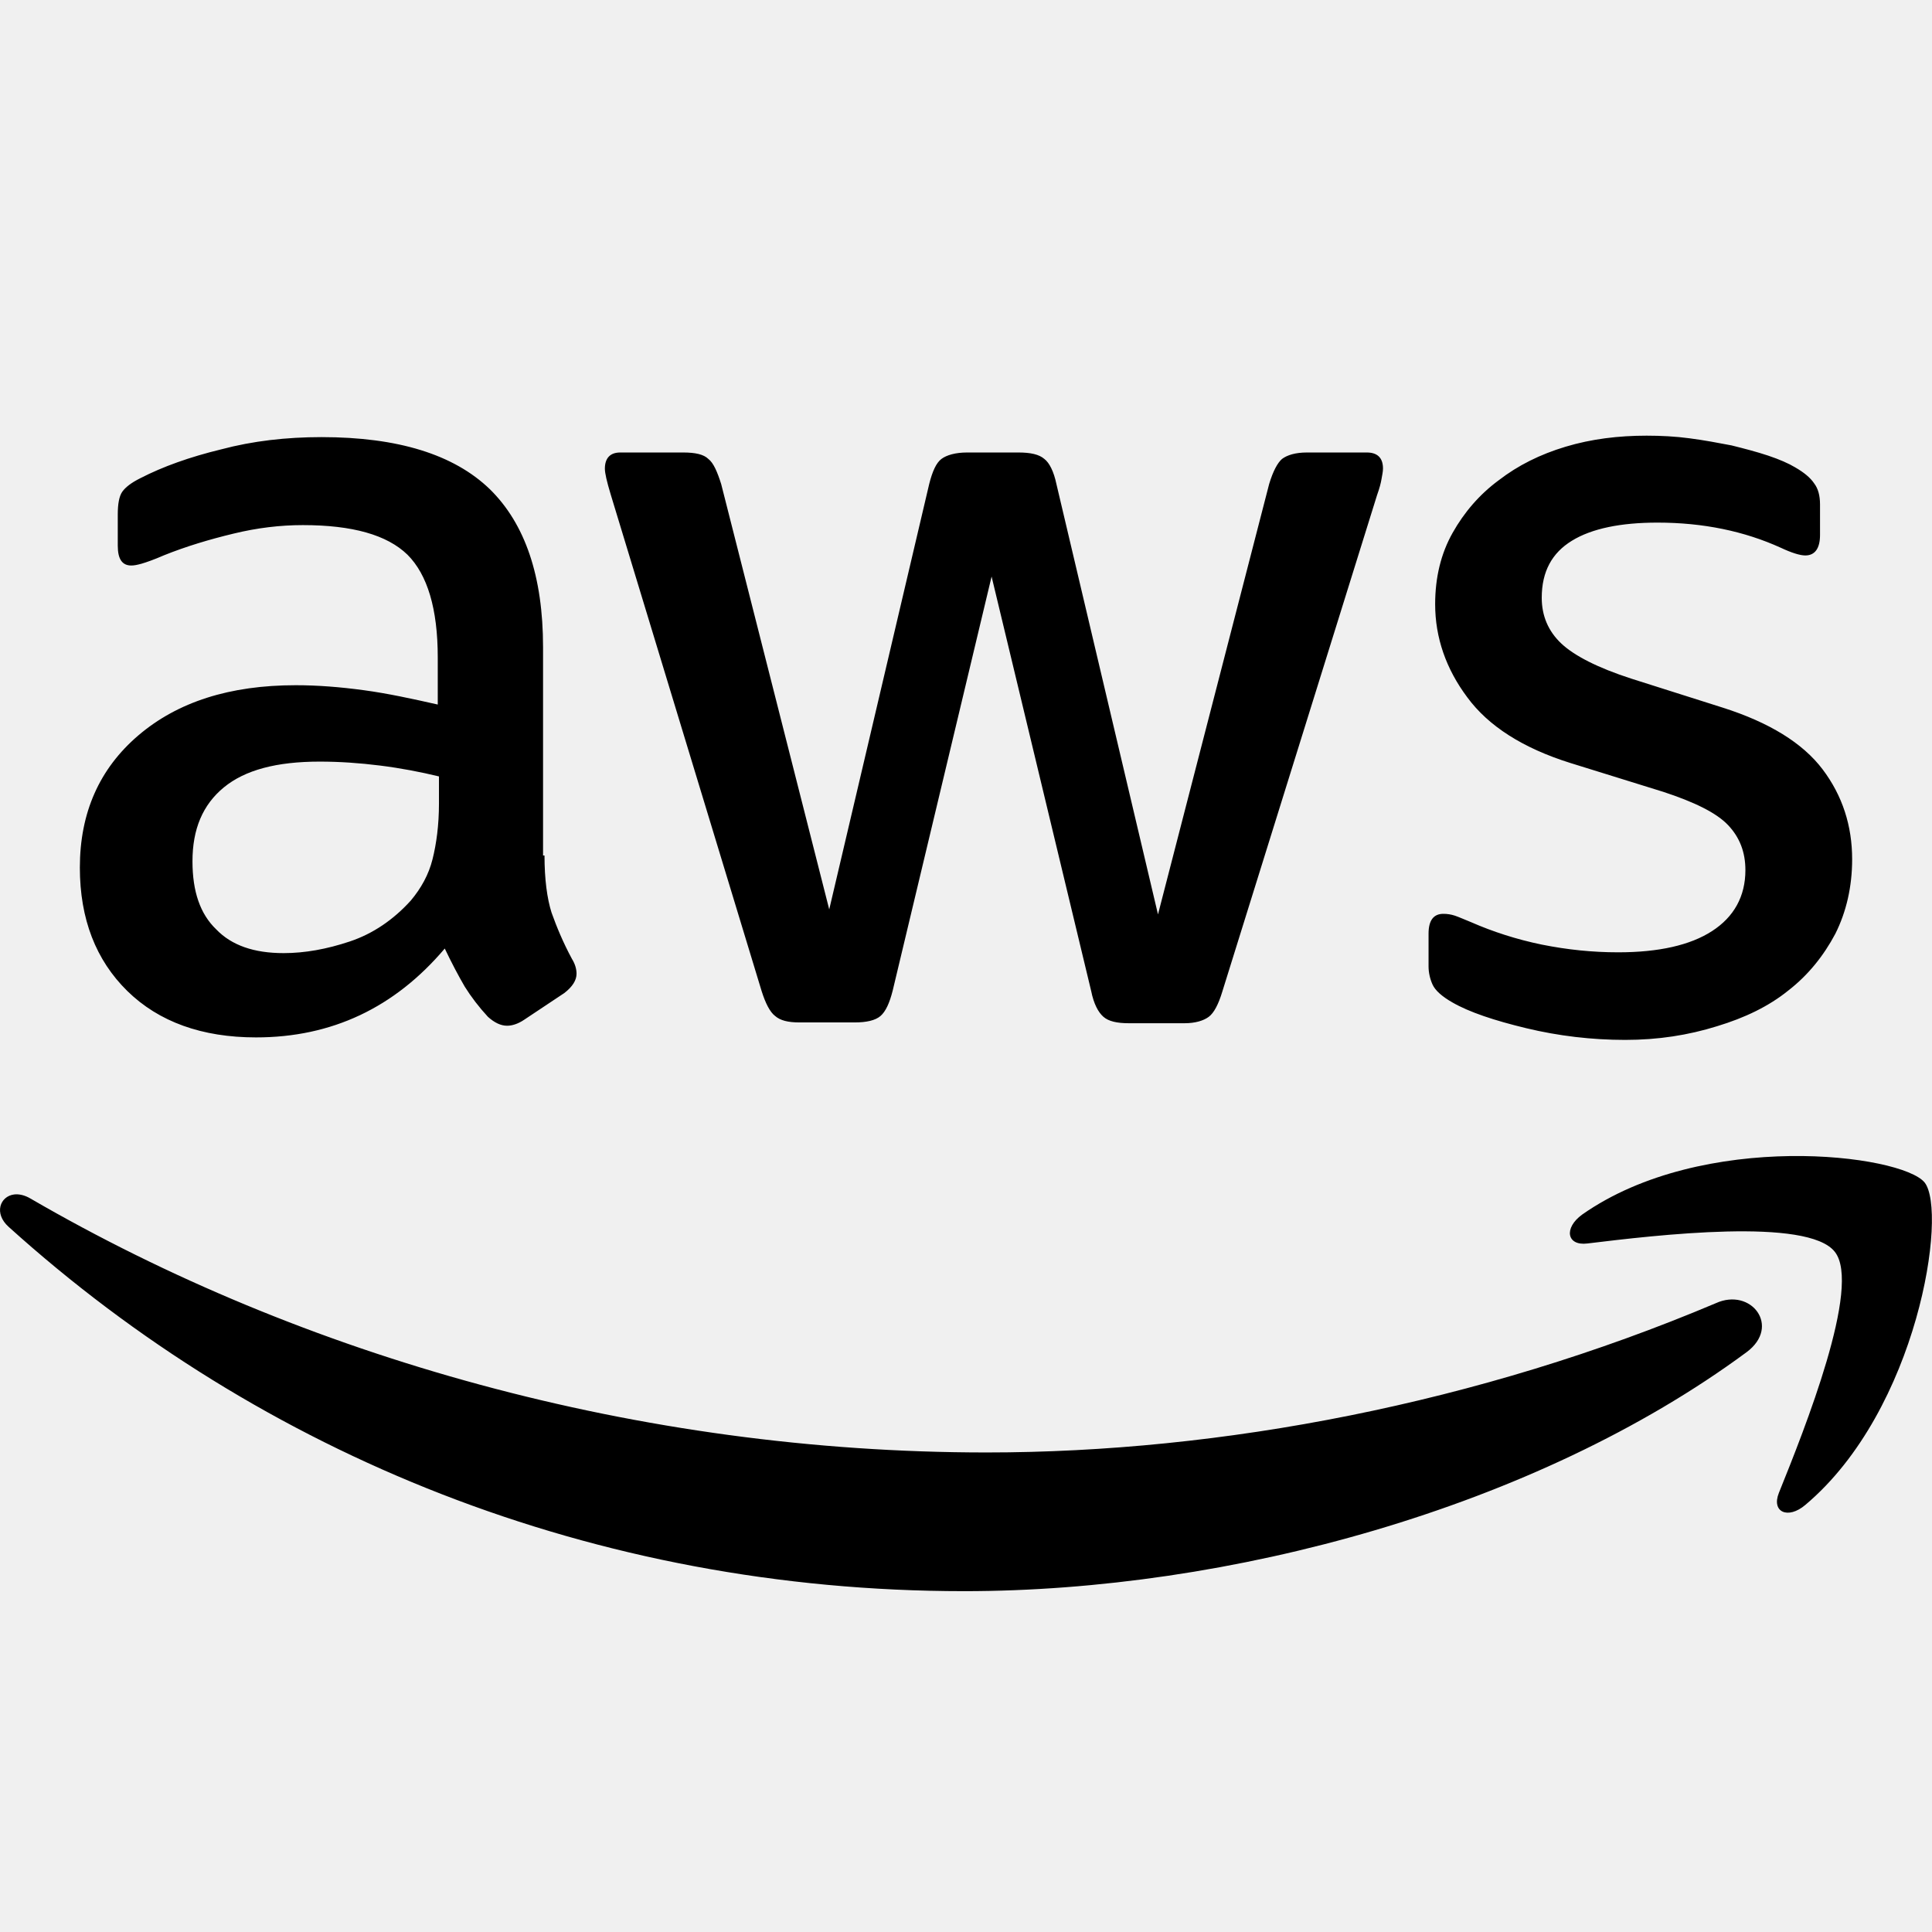
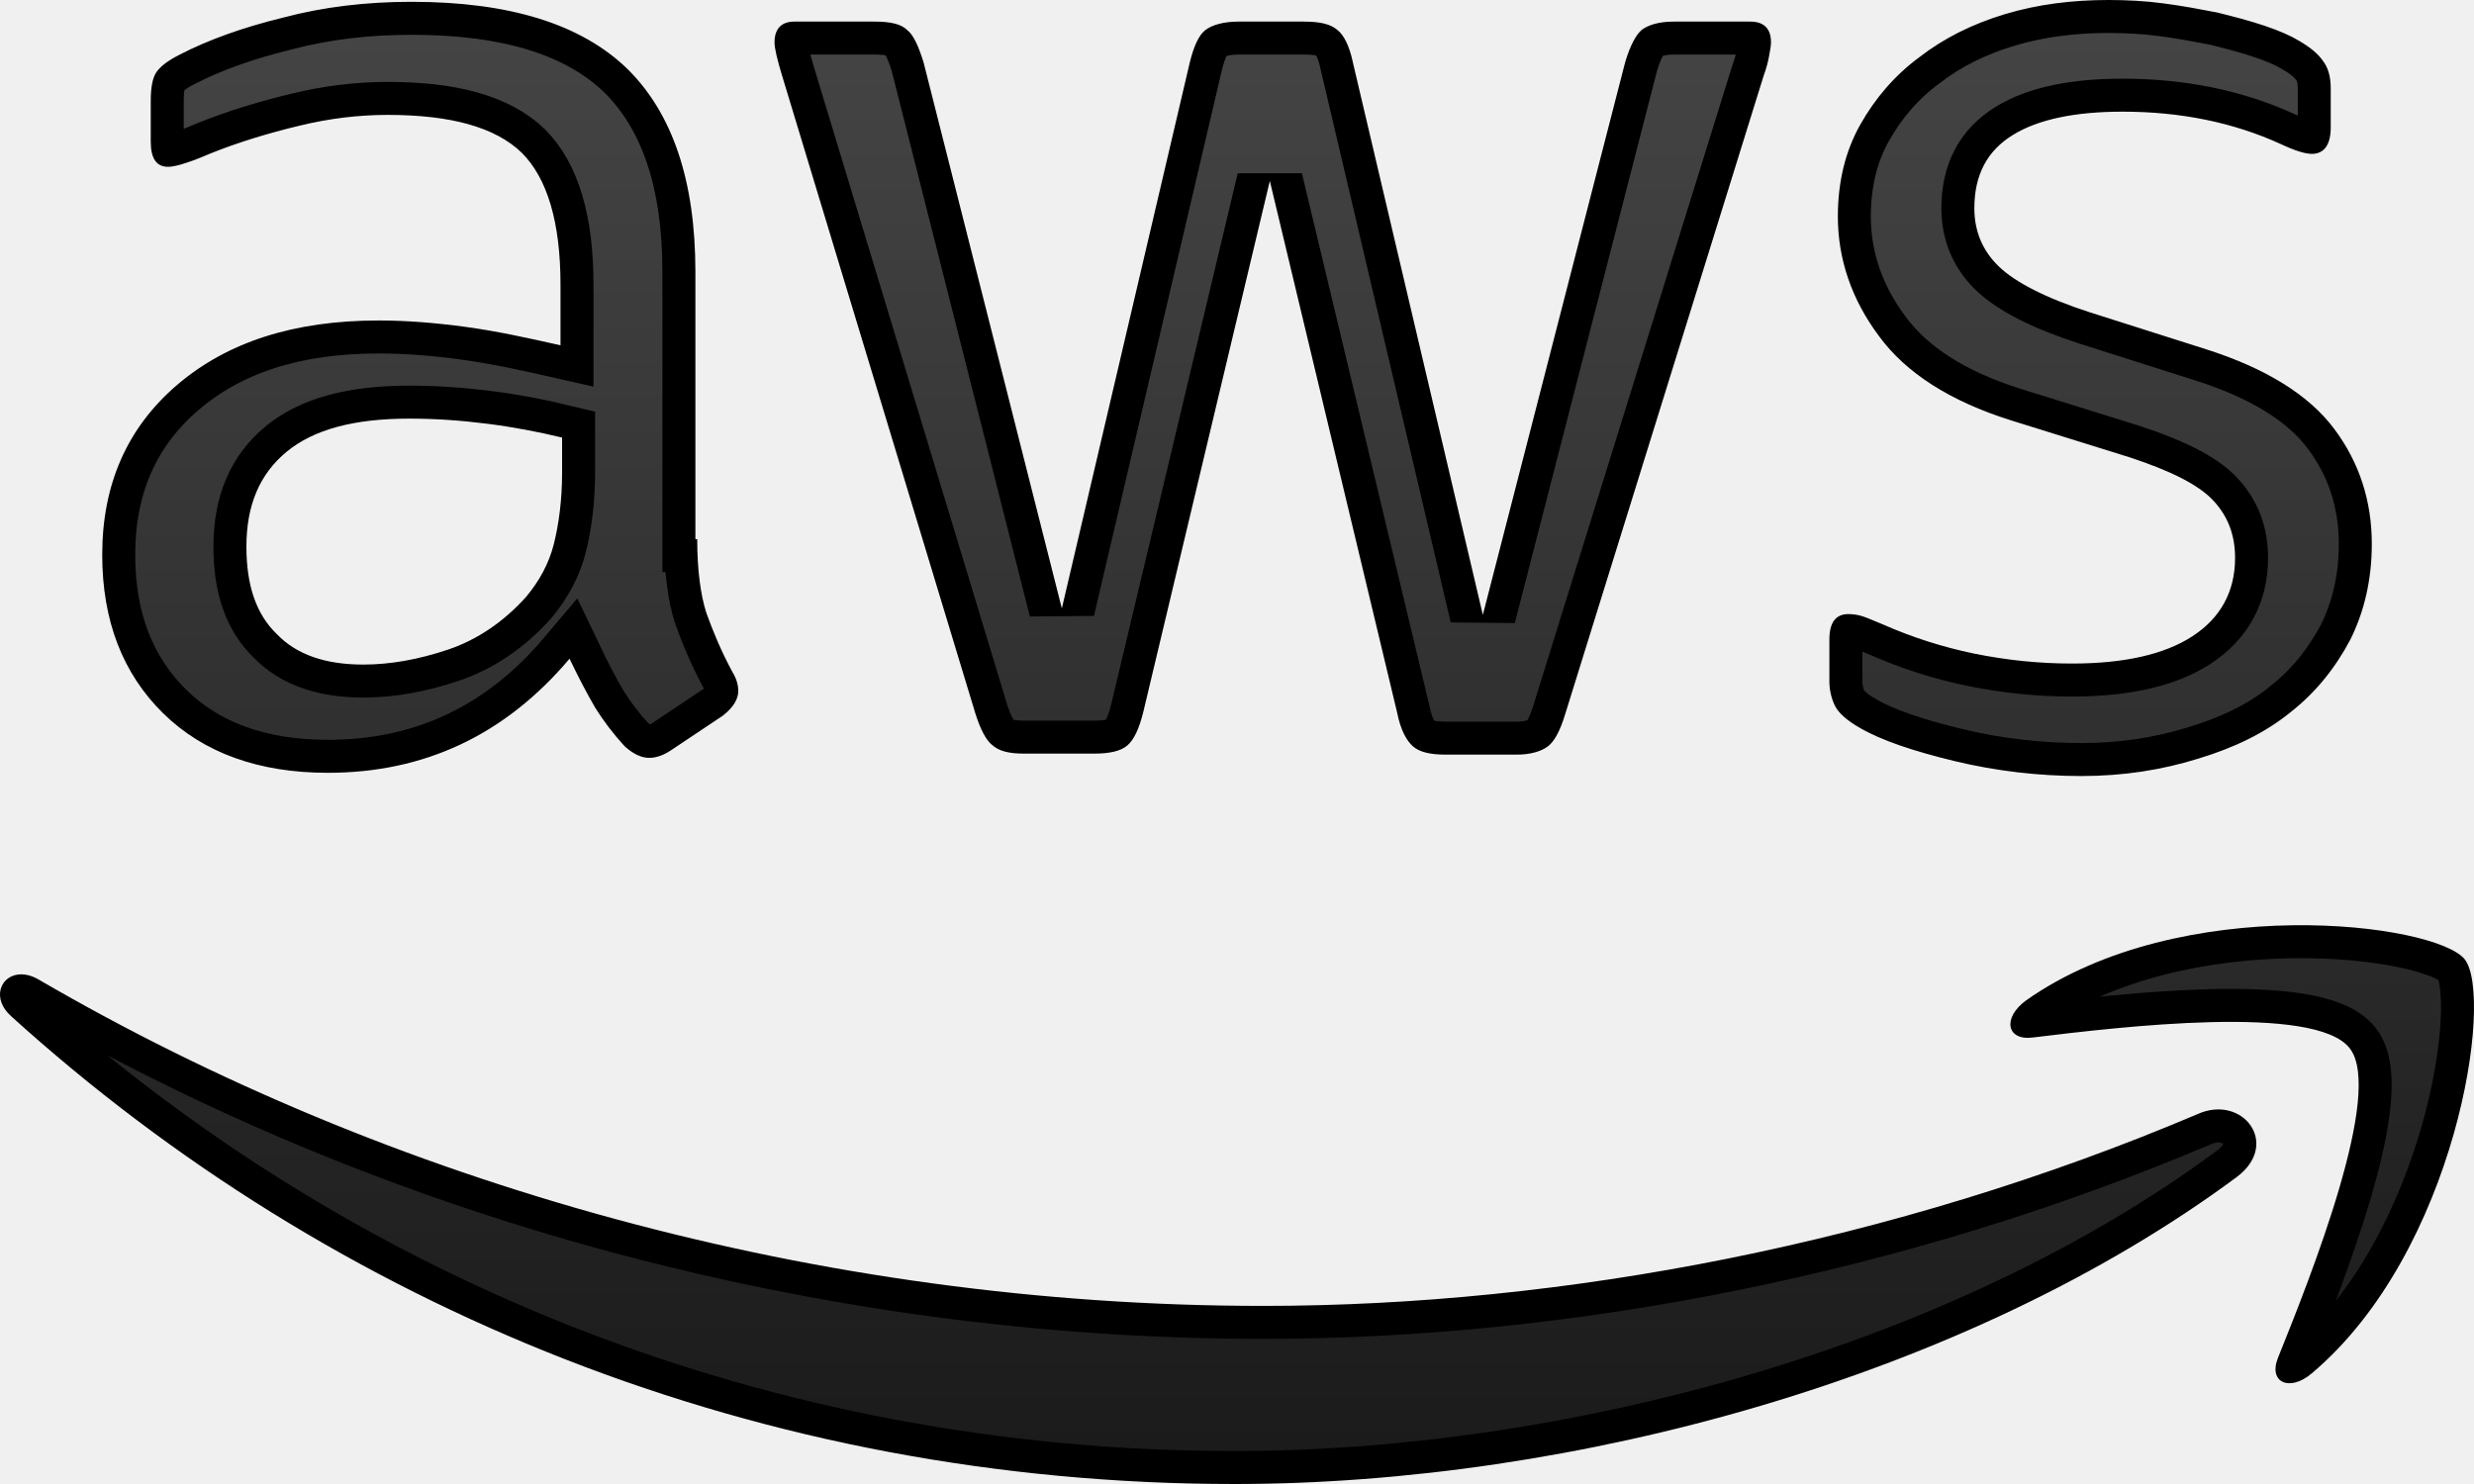
- <svg xmlns="http://www.w3.org/2000/svg" viewBox="0 0 24 24" width="50px" height="50px">
-   <path d="M 20.455 5.412 C 20.104 5.412 19.769 5.453 19.449 5.549 C 19.13 5.645 18.858 5.781 18.619 5.965 C 18.38 6.141 18.189 6.363 18.045 6.619 C 17.901 6.874 17.828 7.171 17.828 7.506 C 17.828 7.921 17.964 8.311 18.227 8.662 C 18.49 9.021 18.921 9.294 19.504 9.477 L 20.66 9.836 C 21.051 9.964 21.323 10.098 21.467 10.25 C 21.611 10.402 21.682 10.585 21.682 10.809 C 21.682 11.136 21.539 11.391 21.268 11.566 C 20.997 11.742 20.604 11.83 20.102 11.83 C 19.783 11.83 19.471 11.798 19.152 11.734 C 18.841 11.67 18.544 11.574 18.273 11.455 C 18.193 11.423 18.122 11.391 18.074 11.375 C 18.026 11.359 17.978 11.352 17.93 11.352 C 17.81 11.352 17.746 11.431 17.746 11.598 L 17.746 12.006 C 17.746 12.078 17.763 12.158 17.795 12.229 C 17.828 12.304 17.916 12.381 18.043 12.453 C 18.251 12.573 18.562 12.677 18.961 12.773 C 19.36 12.869 19.774 12.918 20.189 12.918 C 20.596 12.918 20.971 12.86 21.33 12.748 C 21.673 12.644 21.97 12.503 22.217 12.303 C 22.464 12.111 22.655 11.871 22.799 11.6 C 22.935 11.329 23.008 11.017 23.008 10.674 C 23.008 10.259 22.888 9.884 22.641 9.557 C 22.394 9.23 21.977 8.974 21.402 8.791 L 20.27 8.432 C 19.847 8.296 19.553 8.144 19.393 7.992 C 19.233 7.84 19.152 7.65 19.152 7.426 C 19.152 7.099 19.28 6.868 19.527 6.717 C 19.774 6.565 20.135 6.492 20.59 6.492 C 21.157 6.492 21.668 6.598 22.123 6.805 C 22.259 6.869 22.362 6.9 22.426 6.9 C 22.546 6.9 22.609 6.812 22.609 6.645 L 22.609 6.268 C 22.609 6.156 22.585 6.069 22.537 6.006 C 22.489 5.934 22.41 5.869 22.299 5.805 C 22.219 5.757 22.108 5.708 21.965 5.66 C 21.821 5.612 21.67 5.573 21.51 5.533 C 21.342 5.501 21.174 5.469 20.99 5.445 C 20.814 5.421 20.631 5.412 20.455 5.412 z M 3.994 5.43 C 3.555 5.43 3.139 5.478 2.748 5.582 C 2.356 5.677 2.021 5.797 1.742 5.941 C 1.63 5.997 1.56 6.052 1.52 6.107 C 1.48 6.163 1.463 6.261 1.463 6.389 L 1.463 6.779 C 1.463 6.947 1.519 7.025 1.631 7.025 C 1.663 7.025 1.704 7.018 1.76 7.002 C 1.815 6.986 1.909 6.954 2.037 6.898 C 2.316 6.786 2.605 6.7 2.9 6.629 C 3.195 6.557 3.483 6.523 3.762 6.523 C 4.377 6.523 4.808 6.644 5.062 6.891 C 5.309 7.138 5.438 7.561 5.438 8.168 L 5.438 8.752 C 5.119 8.68 4.816 8.614 4.52 8.574 C 4.225 8.534 3.945 8.512 3.674 8.512 C 2.852 8.512 2.206 8.72 1.719 9.135 C 1.233 9.55 0.992 10.099 0.992 10.777 C 0.992 11.416 1.191 11.927 1.582 12.311 C 1.973 12.694 2.51 12.887 3.18 12.887 C 4.122 12.887 4.902 12.518 5.525 11.783 C 5.613 11.967 5.694 12.12 5.773 12.256 C 5.853 12.384 5.95 12.511 6.061 12.631 C 6.141 12.703 6.22 12.742 6.299 12.742 C 6.363 12.742 6.436 12.718 6.508 12.67 L 7.01 12.336 C 7.114 12.256 7.162 12.175 7.162 12.096 C 7.162 12.04 7.145 11.976 7.105 11.912 C 6.993 11.704 6.915 11.514 6.852 11.338 C 6.796 11.162 6.764 10.922 6.764 10.627 L 6.746 10.627 L 6.746 8.039 C 6.746 7.161 6.524 6.507 6.084 6.076 C 5.638 5.646 4.944 5.43 3.994 5.43 z M 7.705 5.621 C 7.577 5.621 7.514 5.694 7.514 5.822 C 7.514 5.878 7.538 5.982 7.586 6.141 L 9.461 12.311 C 9.509 12.463 9.565 12.573 9.629 12.621 C 9.693 12.677 9.789 12.701 9.932 12.701 L 10.617 12.701 C 10.761 12.701 10.873 12.677 10.938 12.621 C 11.002 12.565 11.05 12.462 11.09 12.303 L 12.318 7.162 L 13.555 12.311 C 13.587 12.471 13.643 12.575 13.707 12.631 C 13.771 12.687 13.874 12.711 14.025 12.711 L 14.713 12.711 C 14.849 12.711 14.952 12.679 15.016 12.631 C 15.08 12.583 15.136 12.477 15.184 12.318 L 17.107 6.148 C 17.139 6.06 17.154 5.997 17.162 5.949 C 17.17 5.901 17.18 5.86 17.18 5.82 C 17.18 5.684 17.107 5.621 16.979 5.621 L 16.236 5.621 C 16.092 5.621 15.99 5.653 15.926 5.701 C 15.87 5.749 15.814 5.853 15.766 6.012 L 14.385 11.359 L 13.123 6.012 C 13.091 5.86 13.037 5.749 12.973 5.701 C 12.909 5.645 12.803 5.621 12.652 5.621 L 12.014 5.621 C 11.87 5.621 11.759 5.653 11.695 5.701 C 11.631 5.749 11.583 5.853 11.543 6.012 L 10.301 11.297 L 8.959 6.014 C 8.911 5.862 8.863 5.749 8.799 5.701 C 8.743 5.645 8.639 5.621 8.488 5.621 L 7.705 5.621 z M 3.971 9.461 C 4.218 9.461 4.466 9.478 4.721 9.51 C 4.976 9.542 5.222 9.589 5.453 9.645 L 5.453 9.98 C 5.453 10.251 5.421 10.483 5.373 10.674 C 5.325 10.866 5.231 11.034 5.104 11.186 C 4.888 11.425 4.633 11.599 4.346 11.695 C 4.059 11.791 3.786 11.84 3.523 11.84 C 3.156 11.84 2.877 11.744 2.686 11.545 C 2.486 11.353 2.391 11.074 2.391 10.699 C 2.391 10.3 2.518 9.997 2.781 9.781 C 3.044 9.565 3.436 9.461 3.971 9.461 z M 22.236 14.361 C 21.396 14.373 20.404 14.561 19.654 15.088 C 19.423 15.256 19.463 15.479 19.719 15.447 C 20.573 15.343 22.458 15.12 22.793 15.551 C 23.128 15.974 22.417 17.755 22.098 18.545 C 22.002 18.784 22.211 18.878 22.426 18.695 C 23.83 17.514 24.195 15.048 23.908 14.689 C 23.765 14.514 23.076 14.349 22.236 14.361 z M 0.176 14.838 C -4.6875e-05 14.86 -0.079 15.073 0.107 15.24 C 3.236 18.066 7.38 19.766 11.977 19.766 C 15.258 19.766 19.071 18.736 21.697 16.797 C 22.128 16.477 21.753 15.989 21.314 16.189 C 18.369 17.434 15.17 18.043 12.256 18.043 C 7.938 18.043 3.763 16.853 0.379 14.889 C 0.305 14.845 0.234 14.831 0.176 14.838 z" />
+ <svg xmlns="http://www.w3.org/2000/svg" width="75" height="45" viewBox="0 0 75 45" fill="none">
+   <mask id="path-1-inside-1_85_35" fill="white">
+     <path d="M63.924 0C62.827 0 61.781 0.128 60.781 0.429C59.784 0.73 58.934 1.156 58.187 1.733C57.44 2.285 56.842 2.982 56.392 3.784C55.942 4.584 55.715 5.514 55.715 6.564C55.715 7.865 56.138 9.089 56.96 10.189C57.782 11.315 59.13 12.169 60.952 12.743L64.565 13.869C65.787 14.271 66.636 14.691 67.086 15.167C67.536 15.644 67.757 16.216 67.757 16.919C67.757 17.944 67.31 18.746 66.463 19.294C65.617 19.846 64.388 20.121 62.819 20.121C61.822 20.121 60.85 20.022 59.853 19.821C58.881 19.62 57.953 19.319 57.106 18.945C56.856 18.845 56.634 18.744 56.484 18.694C56.334 18.644 56.182 18.621 56.032 18.621C55.657 18.621 55.458 18.869 55.458 19.392V20.672C55.458 20.898 55.511 21.148 55.611 21.37C55.714 21.605 55.989 21.849 56.386 22.074C57.036 22.451 58.008 22.778 59.255 23.079C60.502 23.38 61.797 23.532 63.094 23.532C64.366 23.532 65.537 23.35 66.659 22.999C67.731 22.673 68.658 22.23 69.43 21.603C70.202 21.001 70.799 20.248 71.249 19.399C71.674 18.549 71.902 17.572 71.902 16.496C71.902 15.195 71.526 14.019 70.754 12.994C69.983 11.968 68.681 11.167 66.885 10.593L63.344 9.467C62.022 9.04 61.104 8.565 60.604 8.089C60.104 7.612 59.853 7.015 59.853 6.313C59.853 5.288 60.253 4.564 61.025 4.09C61.797 3.614 62.923 3.386 64.345 3.386C66.117 3.386 67.715 3.717 69.137 4.366C69.562 4.567 69.883 4.666 70.083 4.666C70.458 4.666 70.657 4.387 70.657 3.864V2.682C70.657 2.331 70.581 2.059 70.431 1.861C70.281 1.636 70.033 1.431 69.686 1.231C69.436 1.08 69.089 0.928 68.642 0.778C68.192 0.627 67.72 0.505 67.22 0.38C66.695 0.279 66.172 0.179 65.597 0.104C65.047 0.029 64.474 0 63.924 0ZM12.481 0.055C11.109 0.055 9.809 0.207 8.587 0.533C7.362 0.831 6.315 1.208 5.443 1.659C5.093 1.835 4.872 2.007 4.747 2.18C4.622 2.355 4.57 2.66 4.57 3.062V4.286C4.57 4.813 4.745 5.058 5.095 5.058C5.195 5.058 5.323 5.035 5.498 4.984C5.67 4.934 5.965 4.835 6.365 4.66C7.237 4.309 8.141 4.037 9.063 3.815C9.985 3.589 10.883 3.484 11.755 3.484C13.677 3.484 15.023 3.861 15.82 4.635C16.592 5.41 16.992 6.737 16.992 8.64V10.471C15.995 10.245 15.048 10.039 14.123 9.914C13.201 9.788 12.327 9.718 11.48 9.718C8.911 9.718 6.892 10.37 5.37 11.671C3.851 12.972 3.099 14.695 3.099 16.821C3.099 18.824 3.721 20.424 4.943 21.627C6.165 22.828 7.842 23.434 9.936 23.434C12.88 23.434 15.319 22.279 17.266 19.974C17.541 20.551 17.795 21.03 18.041 21.456C18.291 21.857 18.592 22.255 18.939 22.632C19.189 22.857 19.436 22.981 19.683 22.981C19.883 22.981 20.111 22.905 20.337 22.754L21.905 21.707C22.23 21.456 22.381 21.201 22.381 20.954C22.381 20.778 22.329 20.579 22.204 20.378C21.854 19.726 21.608 19.13 21.411 18.578C21.236 18.026 21.136 17.274 21.136 16.349H21.081V8.236C21.081 5.483 20.387 3.433 19.012 2.082C17.618 0.734 15.45 0.055 12.481 0.055ZM24.078 0.655C23.678 0.655 23.48 0.885 23.48 1.286C23.48 1.461 23.556 1.786 23.706 2.284L29.566 21.627C29.716 22.104 29.89 22.451 30.09 22.601C30.291 22.777 30.59 22.852 31.037 22.852H33.179C33.629 22.852 33.98 22.777 34.18 22.601C34.38 22.425 34.531 22.101 34.656 21.603L38.495 5.486L42.359 21.627C42.459 22.129 42.635 22.456 42.835 22.632C43.035 22.807 43.358 22.883 43.83 22.883H45.979C46.404 22.883 46.725 22.782 46.925 22.632C47.125 22.481 47.3 22.15 47.45 21.652L53.462 2.308C53.562 2.033 53.608 1.834 53.633 1.684C53.658 1.533 53.688 1.405 53.688 1.28C53.688 0.853 53.459 0.655 53.059 0.655H50.74C50.29 0.655 49.969 0.756 49.769 0.906C49.594 1.057 49.419 1.381 49.269 1.88L44.953 18.645L41.01 1.88C40.91 1.403 40.74 1.057 40.54 0.906C40.34 0.731 40.011 0.655 39.539 0.655H37.543C37.093 0.655 36.748 0.756 36.548 0.906C36.348 1.057 36.197 1.381 36.072 1.88L32.19 18.449L27.997 1.886C27.847 1.409 27.696 1.057 27.496 0.906C27.321 0.731 26.998 0.655 26.526 0.655H24.078ZM12.408 12.694C13.18 12.694 13.955 12.746 14.752 12.847C15.548 12.947 16.319 13.094 17.04 13.269V14.322C17.04 15.172 16.94 15.897 16.79 16.496C16.64 17.098 16.345 17.624 15.948 18.1C15.273 18.85 14.476 19.398 13.58 19.699C12.683 20 11.832 20.152 11.01 20.152C9.863 20.152 8.988 19.851 8.391 19.227C7.766 18.625 7.47 17.751 7.47 16.576C7.47 15.325 7.868 14.375 8.69 13.698C9.512 13.021 10.736 12.694 12.408 12.694ZM69.491 28.057C66.865 28.094 63.766 28.683 61.422 30.335C60.7 30.861 60.823 31.562 61.623 31.461C64.292 31.135 70.184 30.435 71.231 31.786C72.277 33.112 70.055 38.696 69.058 41.173C68.757 41.922 69.411 42.218 70.083 41.644C74.471 37.942 75.613 30.211 74.716 29.086C74.267 28.535 72.117 28.02 69.491 28.057ZM0.548 29.551C-0.002 29.619 -0.247 30.288 0.334 30.812C10.113 39.672 23.061 45 37.427 45C47.681 45 59.599 41.772 67.806 35.693C69.153 34.689 67.982 33.161 66.61 33.788C57.406 37.691 47.407 39.599 38.3 39.599C24.806 39.599 11.758 35.867 1.183 29.71C0.952 29.572 0.731 29.528 0.548 29.551Z" />
+   </mask>
+   <path d="M63.924 0C62.827 0 61.781 0.128 60.781 0.429C59.784 0.73 58.934 1.156 58.187 1.733C57.44 2.285 56.842 2.982 56.392 3.784C55.942 4.584 55.715 5.514 55.715 6.564C55.715 7.865 56.138 9.089 56.96 10.189C57.782 11.315 59.13 12.169 60.952 12.743L64.565 13.869C65.787 14.271 66.636 14.691 67.086 15.167C67.536 15.644 67.757 16.216 67.757 16.919C67.757 17.944 67.31 18.746 66.463 19.294C65.617 19.846 64.388 20.121 62.819 20.121C61.822 20.121 60.85 20.022 59.853 19.821C58.881 19.62 57.953 19.319 57.106 18.945C56.856 18.845 56.634 18.744 56.484 18.694C56.334 18.644 56.182 18.621 56.032 18.621C55.657 18.621 55.458 18.869 55.458 19.392V20.672C55.458 20.898 55.511 21.148 55.611 21.37C55.714 21.605 55.989 21.849 56.386 22.074C57.036 22.451 58.008 22.778 59.255 23.079C60.502 23.38 61.797 23.532 63.094 23.532C64.366 23.532 65.537 23.35 66.659 22.999C67.731 22.673 68.658 22.23 69.43 21.603C70.202 21.001 70.799 20.248 71.249 19.399C71.674 18.549 71.902 17.572 71.902 16.496C71.902 15.195 71.526 14.019 70.754 12.994C69.983 11.968 68.681 11.167 66.885 10.593L63.344 9.467C62.022 9.04 61.104 8.565 60.604 8.089C60.104 7.612 59.853 7.015 59.853 6.313C59.853 5.288 60.253 4.564 61.025 4.09C61.797 3.614 62.923 3.386 64.345 3.386C66.117 3.386 67.715 3.717 69.137 4.366C69.562 4.567 69.883 4.666 70.083 4.666C70.458 4.666 70.657 4.387 70.657 3.864V2.682C70.657 2.331 70.581 2.059 70.431 1.861C70.281 1.636 70.033 1.431 69.686 1.231C69.436 1.08 69.089 0.928 68.642 0.778C68.192 0.627 67.72 0.505 67.22 0.38C66.695 0.279 66.172 0.179 65.597 0.104C65.047 0.029 64.474 0 63.924 0ZM12.481 0.055C11.109 0.055 9.809 0.207 8.587 0.533C7.362 0.831 6.315 1.208 5.443 1.659C5.093 1.835 4.872 2.007 4.747 2.18C4.622 2.355 4.57 2.66 4.57 3.062V4.286C4.57 4.813 4.745 5.058 5.095 5.058C5.195 5.058 5.323 5.035 5.498 4.984C5.67 4.934 5.965 4.835 6.365 4.66C7.237 4.309 8.141 4.037 9.063 3.815C9.985 3.589 10.883 3.484 11.755 3.484C13.677 3.484 15.023 3.861 15.82 4.635C16.592 5.41 16.992 6.737 16.992 8.64V10.471C15.995 10.245 15.048 10.039 14.123 9.914C13.201 9.788 12.327 9.718 11.48 9.718C8.911 9.718 6.892 10.37 5.37 11.671C3.851 12.972 3.099 14.695 3.099 16.821C3.099 18.824 3.721 20.424 4.943 21.627C6.165 22.828 7.842 23.434 9.936 23.434C12.88 23.434 15.319 22.279 17.266 19.974C17.541 20.551 17.795 21.03 18.041 21.456C18.291 21.857 18.592 22.255 18.939 22.632C19.189 22.857 19.436 22.981 19.683 22.981C19.883 22.981 20.111 22.905 20.337 22.754L21.905 21.707C22.23 21.456 22.381 21.201 22.381 20.954C22.381 20.778 22.329 20.579 22.204 20.378C21.854 19.726 21.608 19.13 21.411 18.578C21.236 18.026 21.136 17.274 21.136 16.349H21.081V8.236C21.081 5.483 20.387 3.433 19.012 2.082C17.618 0.734 15.45 0.055 12.481 0.055ZM24.078 0.655C23.678 0.655 23.48 0.885 23.48 1.286C23.48 1.461 23.556 1.786 23.706 2.284L29.566 21.627C29.716 22.104 29.89 22.451 30.09 22.601C30.291 22.777 30.59 22.852 31.037 22.852H33.179C33.629 22.852 33.98 22.777 34.18 22.601C34.38 22.425 34.531 22.101 34.656 21.603L38.495 5.486L42.359 21.627C42.459 22.129 42.635 22.456 42.835 22.632C43.035 22.807 43.358 22.883 43.83 22.883H45.979C46.404 22.883 46.725 22.782 46.925 22.632C47.125 22.481 47.3 22.15 47.45 21.652L53.462 2.308C53.562 2.033 53.608 1.834 53.633 1.684C53.658 1.533 53.688 1.405 53.688 1.28C53.688 0.853 53.459 0.655 53.059 0.655H50.74C50.29 0.655 49.969 0.756 49.769 0.906C49.594 1.057 49.419 1.381 49.269 1.88L44.953 18.645L41.01 1.88C40.91 1.403 40.74 1.057 40.54 0.906C40.34 0.731 40.011 0.655 39.539 0.655H37.543C37.093 0.655 36.748 0.756 36.548 0.906C36.348 1.057 36.197 1.381 36.072 1.88L32.19 18.449L27.997 1.886C27.847 1.409 27.696 1.057 27.496 0.906C27.321 0.731 26.998 0.655 26.526 0.655H24.078ZM12.408 12.694C13.18 12.694 13.955 12.746 14.752 12.847C15.548 12.947 16.319 13.094 17.04 13.269V14.322C17.04 15.172 16.94 15.897 16.79 16.496C16.64 17.098 16.345 17.624 15.948 18.1C15.273 18.85 14.476 19.398 13.58 19.699C12.683 20 11.832 20.152 11.01 20.152C9.863 20.152 8.988 19.851 8.391 19.227C7.766 18.625 7.47 17.751 7.47 16.576C7.47 15.325 7.868 14.375 8.69 13.698C9.512 13.021 10.736 12.694 12.408 12.694ZM69.491 28.057C66.865 28.094 63.766 28.683 61.422 30.335C60.7 30.861 60.823 31.562 61.623 31.461C64.292 31.135 70.184 30.435 71.231 31.786C72.277 33.112 70.055 38.696 69.058 41.173C68.757 41.922 69.411 42.218 70.083 41.644C74.471 37.942 75.613 30.211 74.716 29.086C74.267 28.535 72.117 28.02 69.491 28.057ZM0.548 29.551C-0.002 29.619 -0.247 30.288 0.334 30.812C10.113 39.672 23.061 45 37.427 45C47.681 45 59.599 41.772 67.806 35.693C69.153 34.689 67.982 33.161 66.61 33.788C57.406 37.691 47.407 39.599 38.3 39.599C24.806 39.599 11.758 35.867 1.183 29.71C0.952 29.572 0.731 29.528 0.548 29.551Z" fill="url(#paint0_linear_85_35)" stroke="black" stroke-width="2" mask="url(#path-1-inside-1_85_35)" />
+   <defs>
+     <linearGradient id="paint0_linear_85_35" x1="37.5" y1="0" x2="37.5" y2="45" gradientUnits="userSpaceOnUse">
+       <stop stop-color="#454545" />
+       <stop offset="1" stop-color="#1A1A1A" />
+     </linearGradient>
+   </defs>
</svg>
